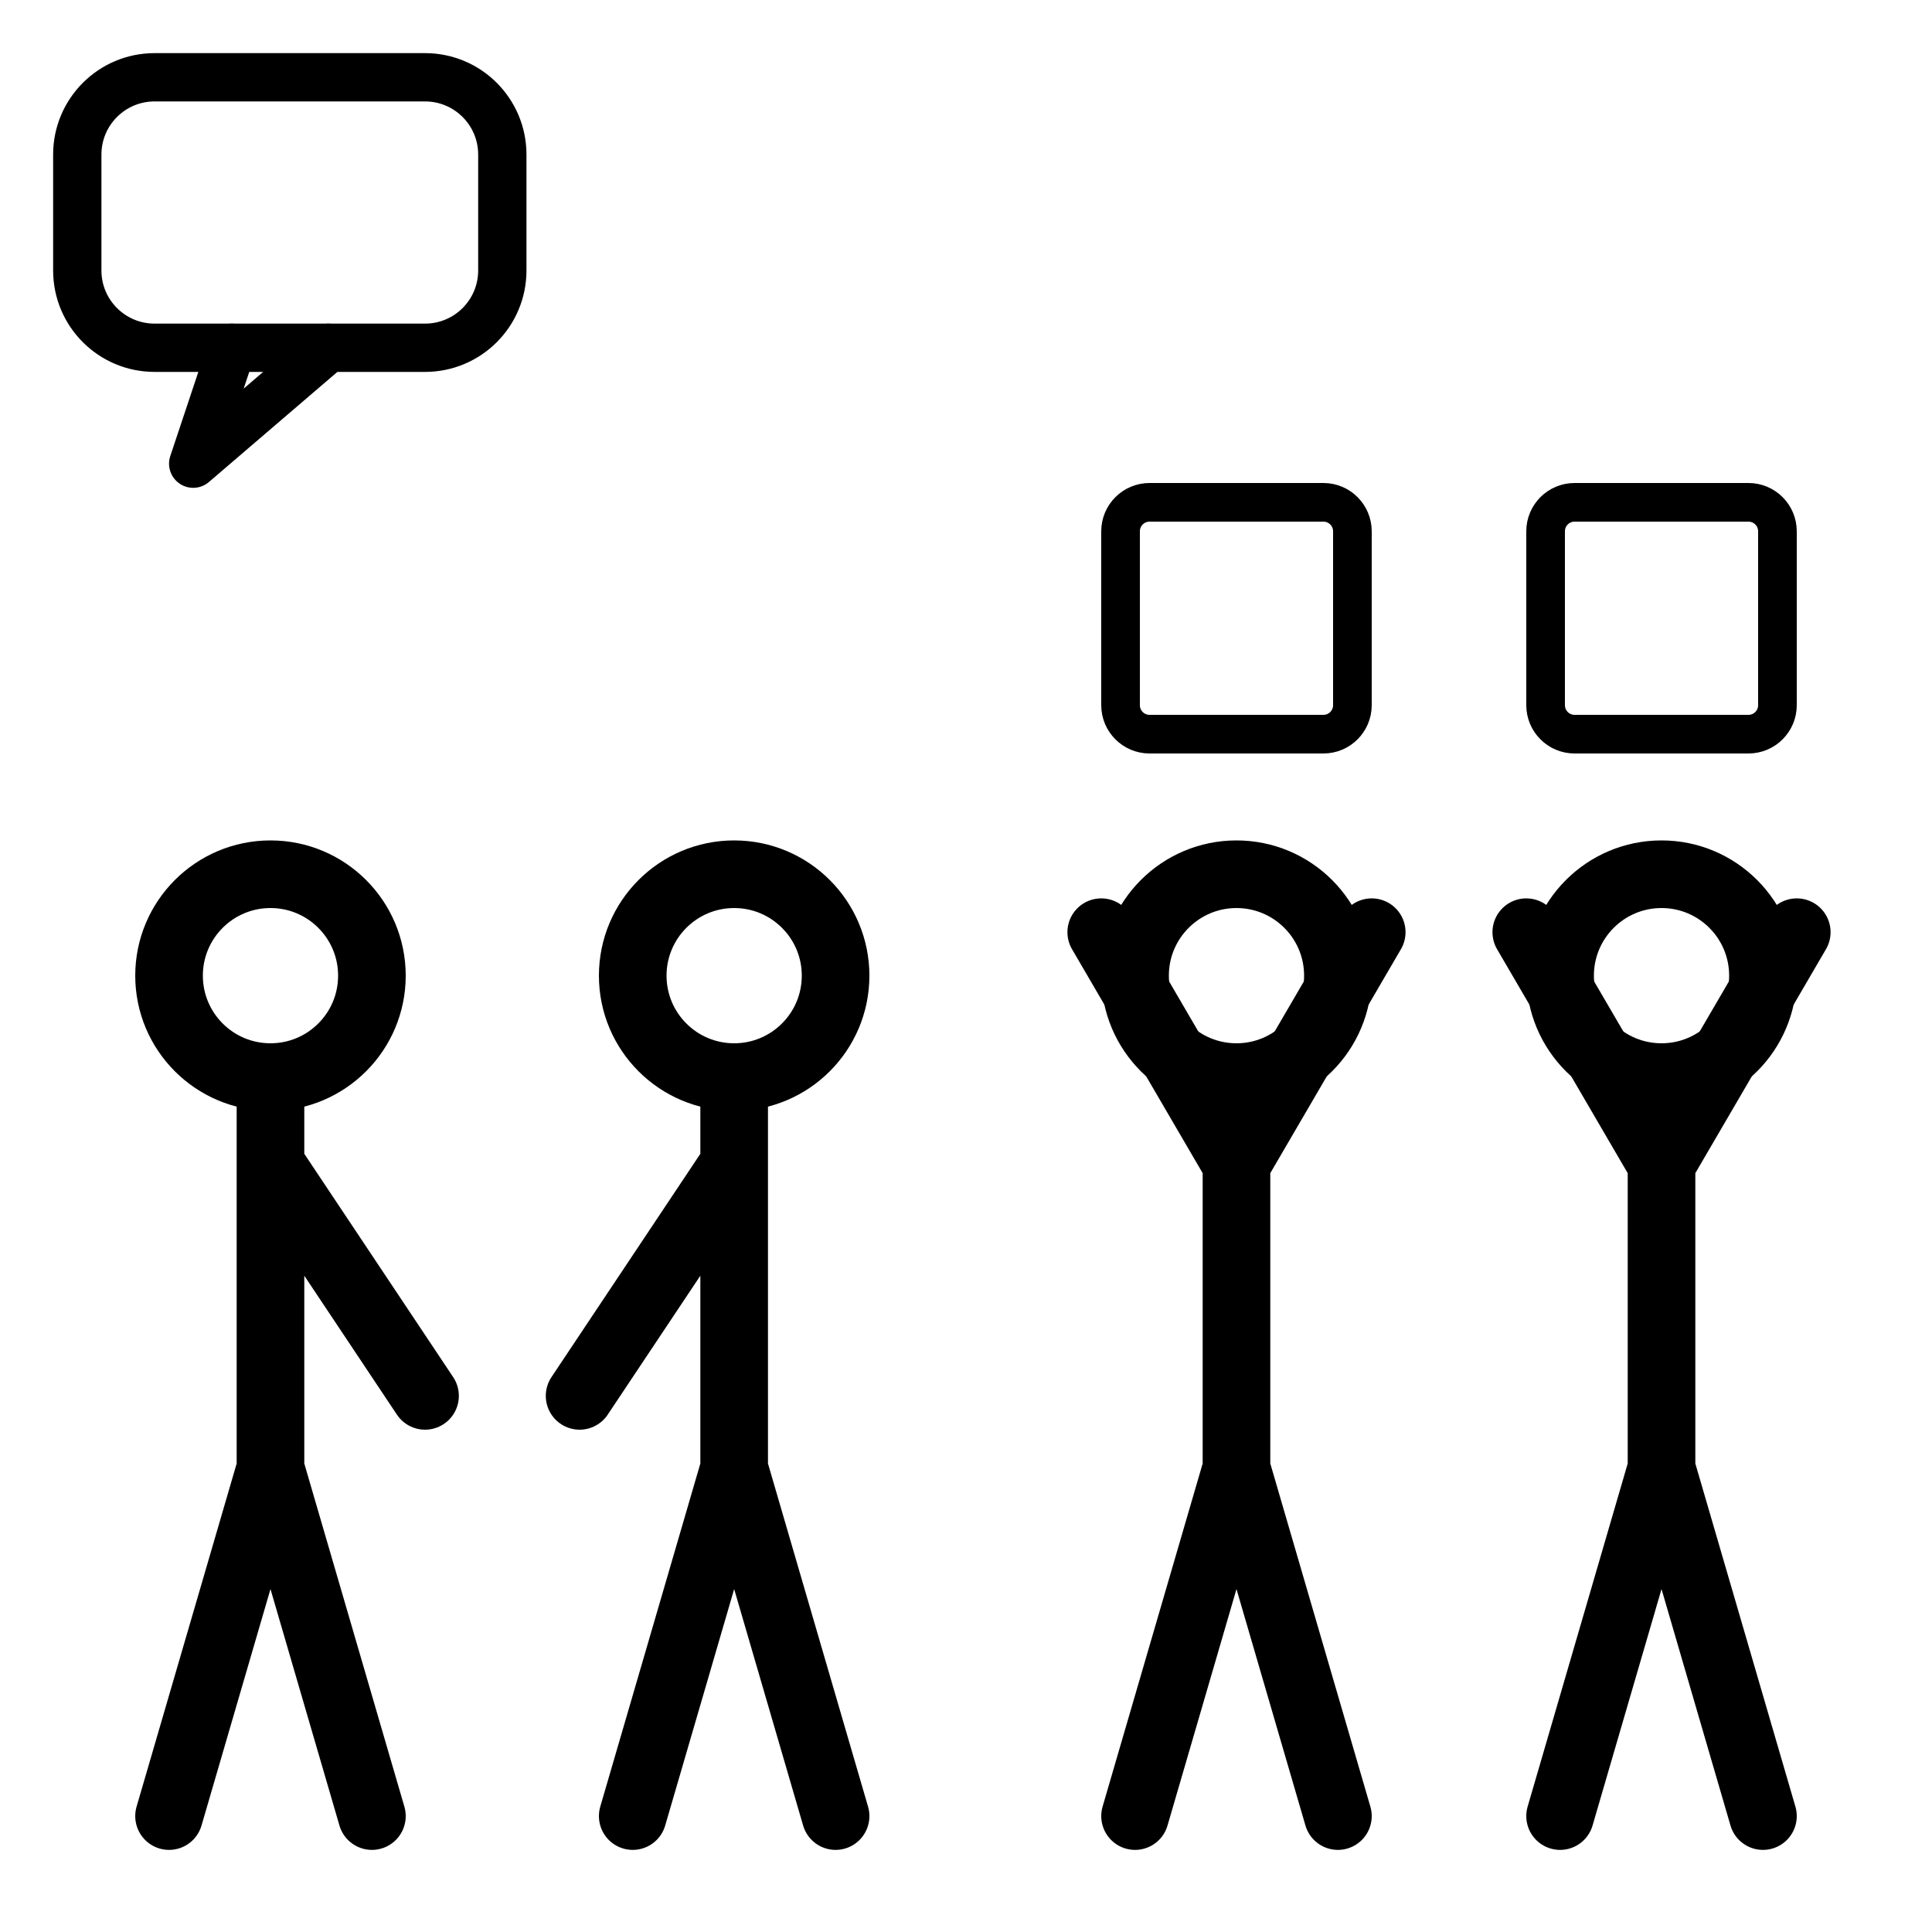
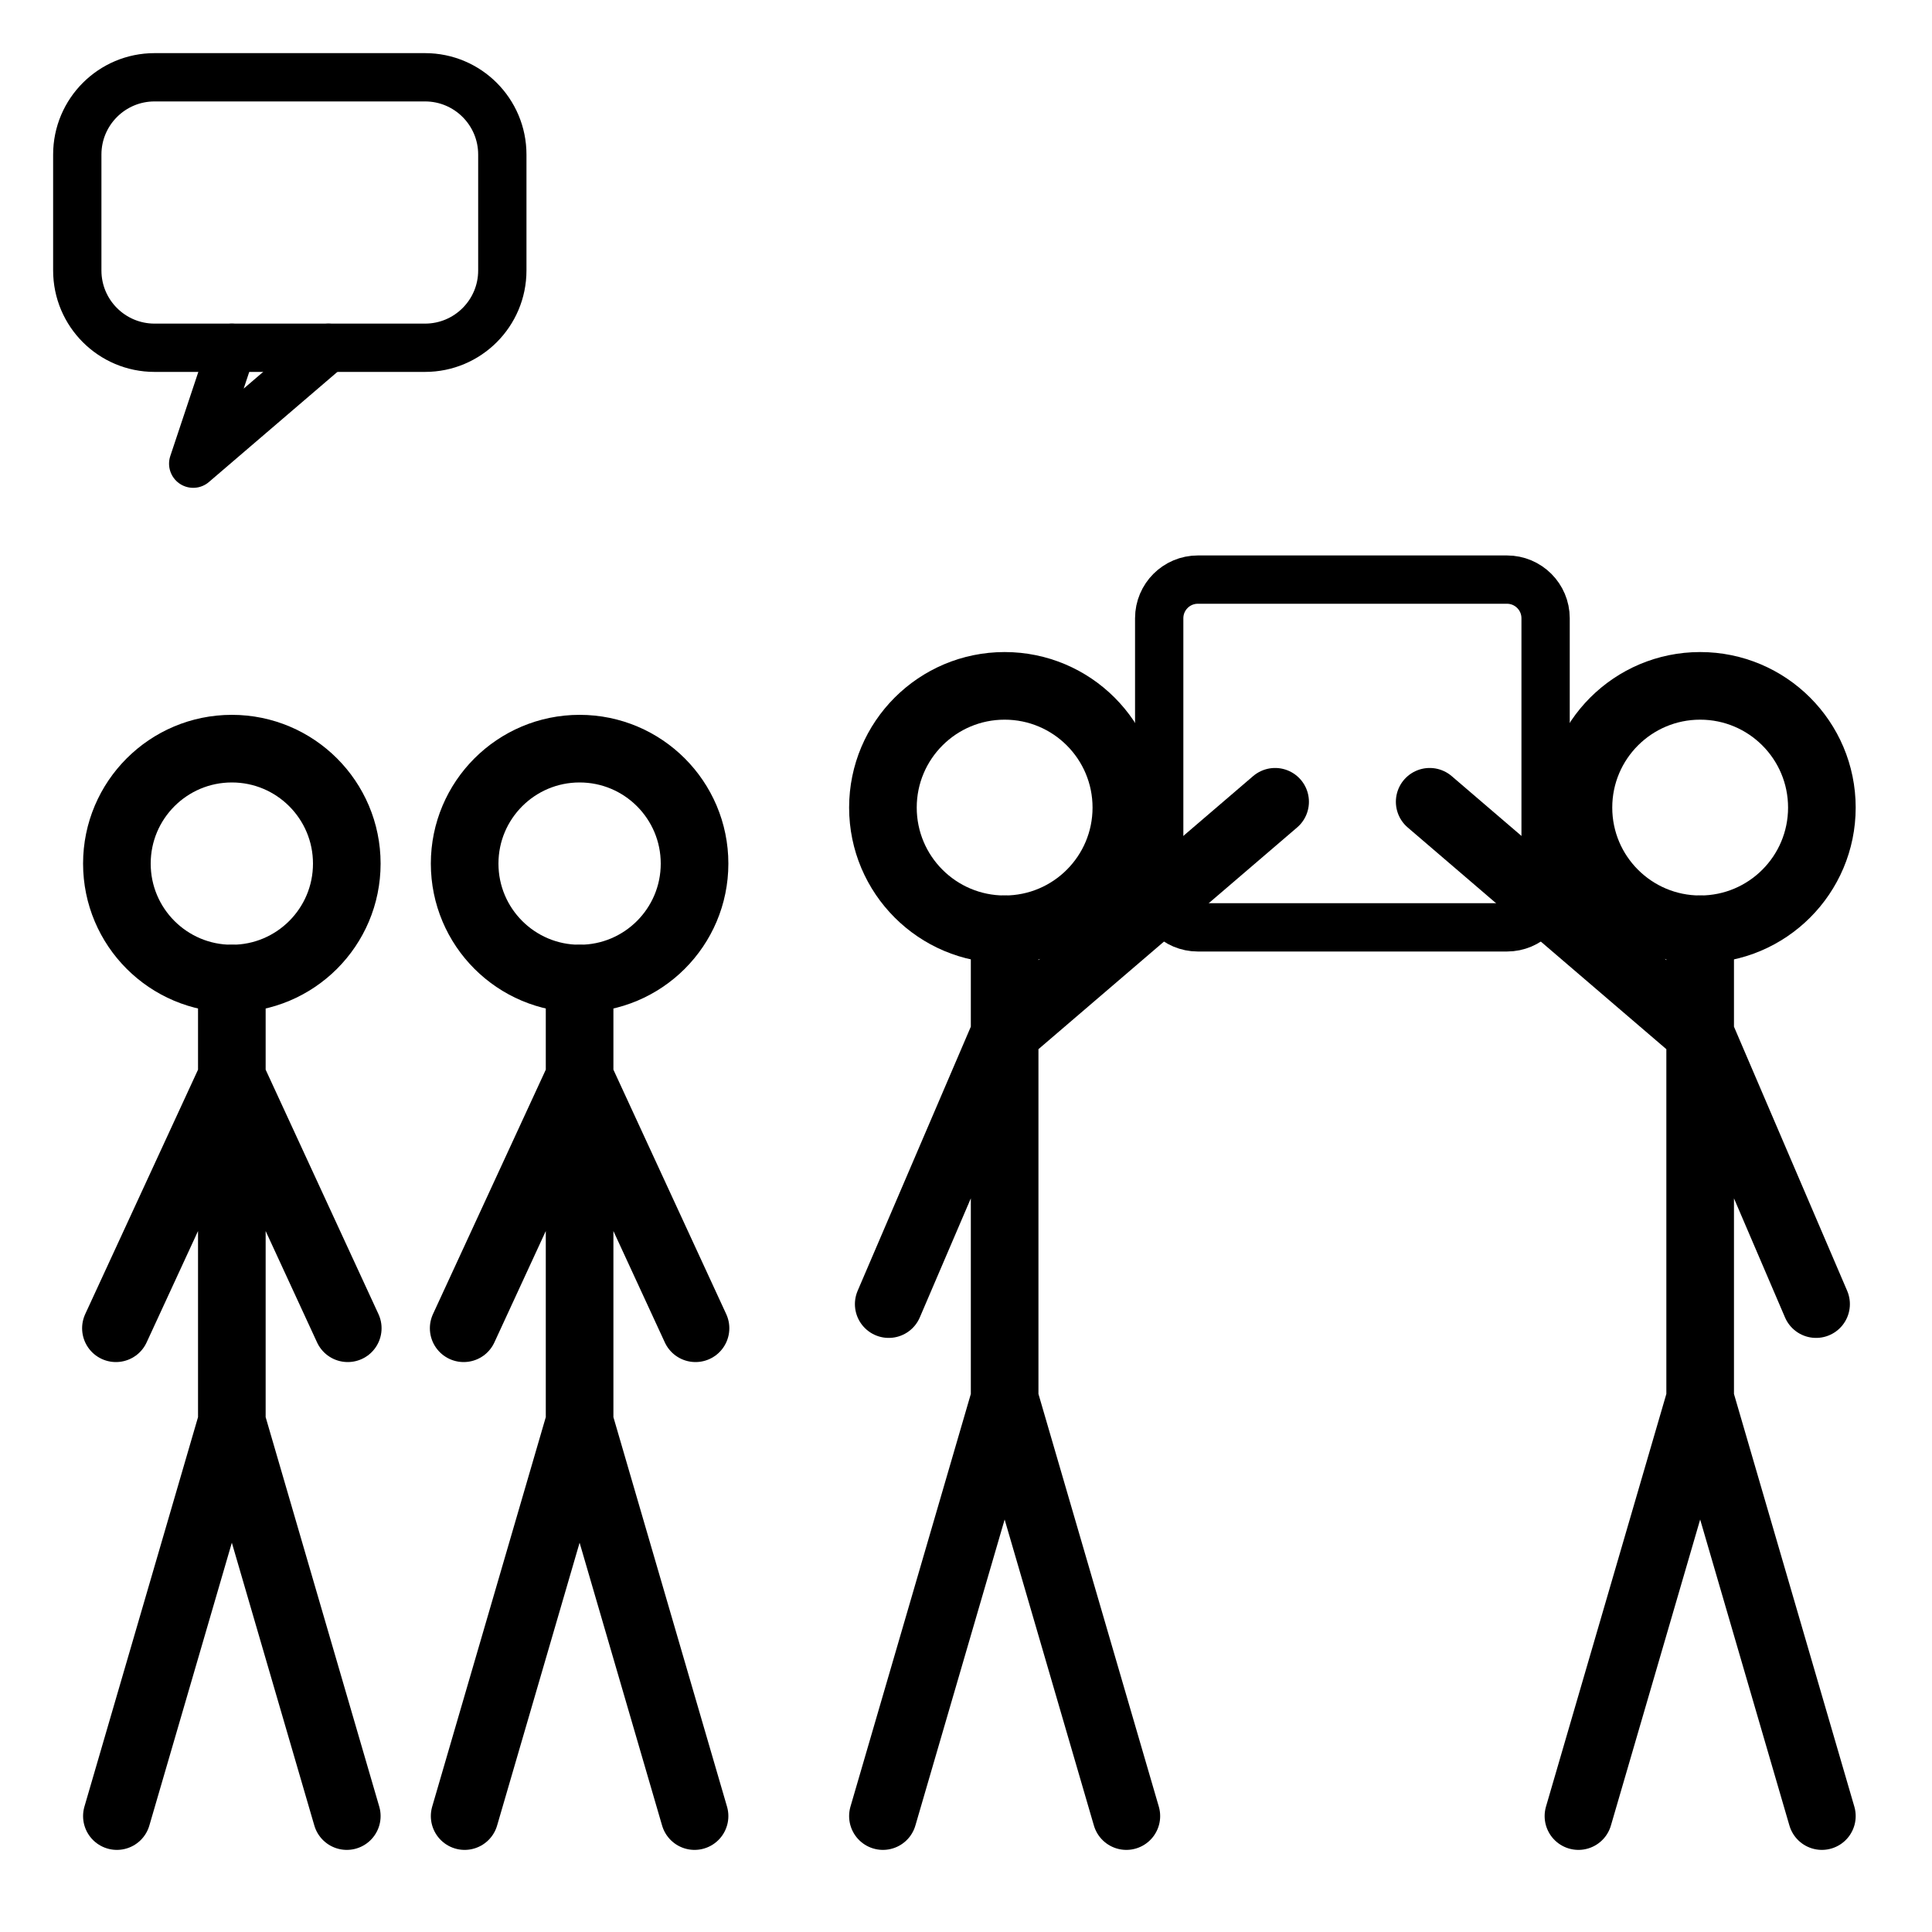
<svg xmlns="http://www.w3.org/2000/svg" viewBox="0 0 100 100" fill="none" stroke="currentColor" stroke-width="3.5" stroke-linecap="round" stroke-linejoin="round">
  <rect x="4" y="4" width="22" height="14" rx="4" stroke-width="2.5" />
  <path d="M12 18l-2 6 7-6" stroke-width="2.5" />
-   <circle cx="14" cy="50.5" r="5.25" />
-   <path d="M14 55.75V76M14 76l-5.25 18M14 76l5.25 18M14 60.25l8 12M14 60.25l8 12" />
-   <circle cx="38" cy="50.5" r="5.25" />
-   <path d="M38 55.75V76M38 76l-5.25 18M38 76l5.25 18M38 60.25l-8 12M38 60.25l-8 12" />
-   <circle class="pic-accent-line" cx="64" cy="50.5" r="5.25" />
-   <path class="pic-accent-line" d="M64 55.75V76M64 76l-5.25 18M64 76l5.25 18M64 60.25l-7 -12M64 60.25l7 -12" />
-   <circle class="pic-accent-line" cx="86" cy="50.5" r="5.25" />
-   <path class="pic-accent-line" d="M86 55.75V76M86 76l-5.25 18M86 76l5.25 18M86 60.25l-7 -12M86 60.25l7 -12" />
-   <rect class="pic-accent" x="58" y="26" width="12" height="12" rx="1.5" stroke-width="2" />
-   <rect class="pic-accent" x="80" y="26" width="12" height="12" rx="1.5" stroke-width="2" />
+   <circle cx="12" cy="44.7" r="5.95" />
+   <path d="M12 50.65V73.6M12 73.6l-5.95 20.4M12 73.6l5.95 20.4M12 55.75l-6 13M12 55.75l6 13" />
+   <circle cx="30" cy="44.7" r="5.95" />
+   <path d="M30 50.65V73.6M30 73.6l-5.95 20.4M30 73.6l5.95 20.4M30 55.75l-6 13M30 55.75l6 13" />
+   <circle class="pic-accent-line" cx="52" cy="41.8" r="6.3" />
+   <path class="pic-accent-line" d="M52 48.1V72.4M52 72.4l-6.3 21.6M52 72.4l6.3 21.6M52 53.5l-6 14M52 53.5l14 -12" />
+   <circle class="pic-accent-line" cx="88" cy="41.8" r="6.3" />
+   <path class="pic-accent-line" d="M88 48.1V72.4M88 72.4l-6.3 21.6M88 72.4l6.3 21.6M88 53.5l-14 -12M88 53.5l6 14" />
+   <rect class="pic-accent" x="60" y="30" width="20" height="18" rx="2" stroke-width="2.5" />
</svg>
